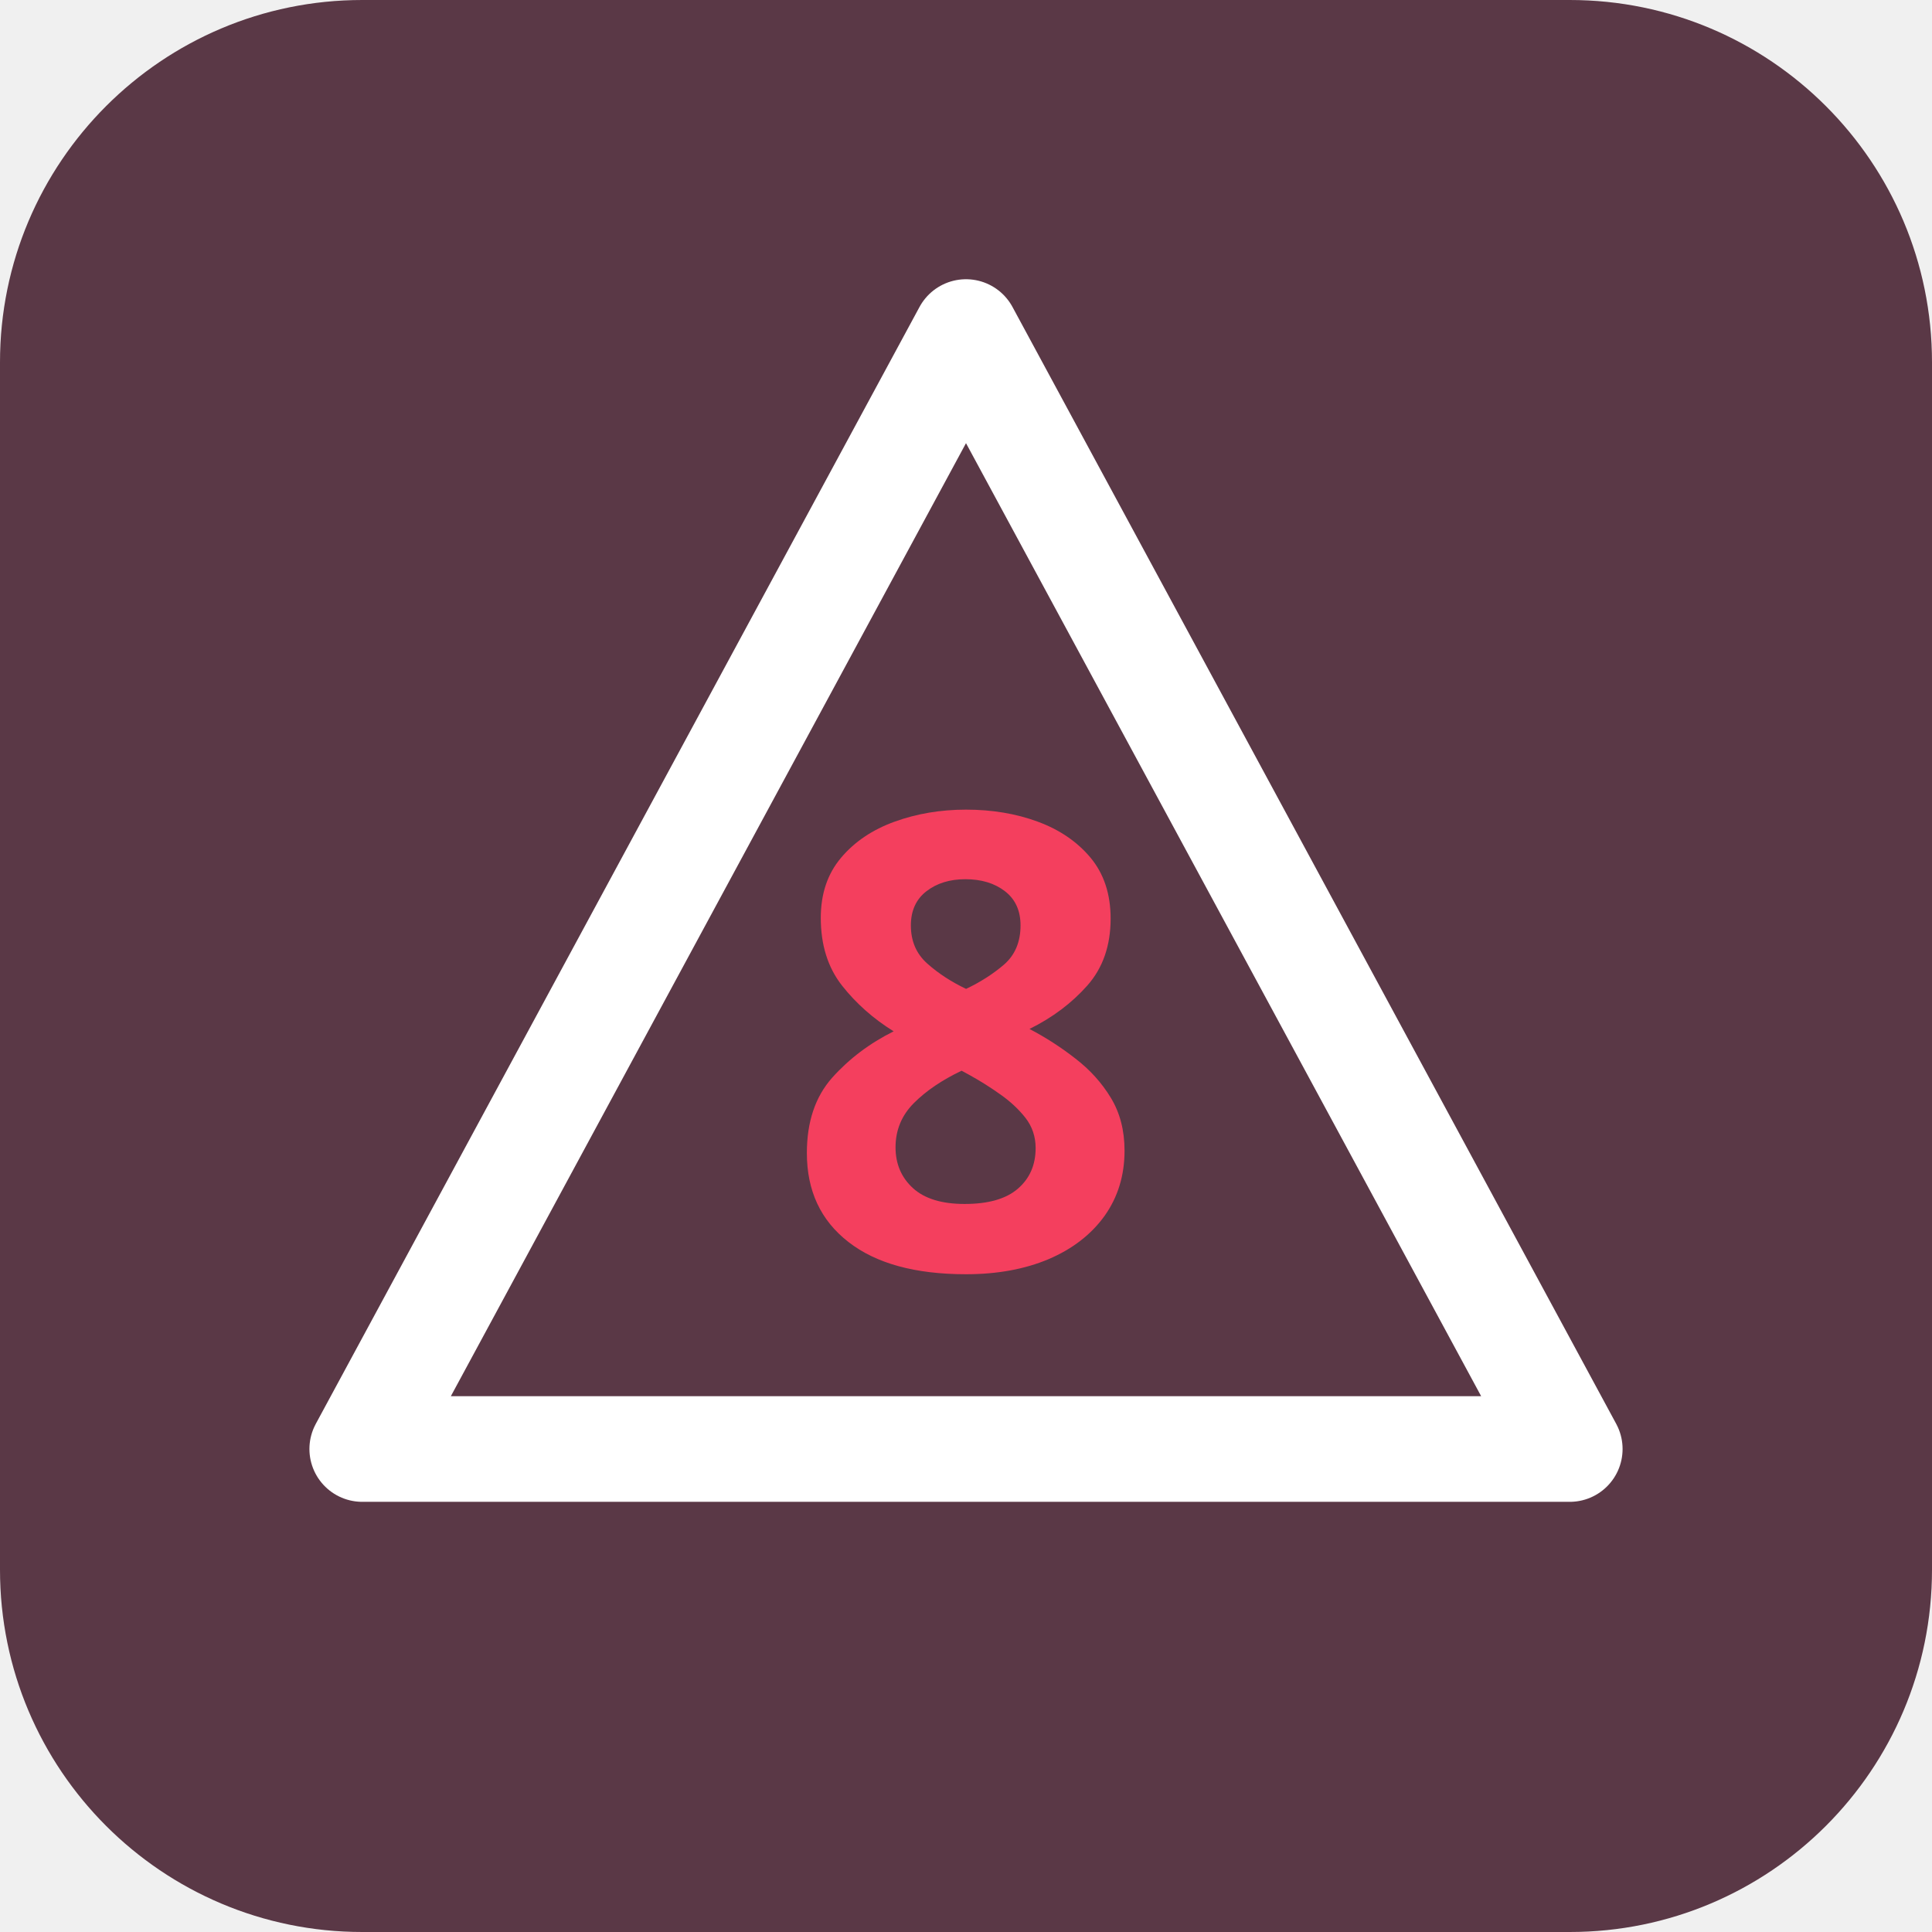
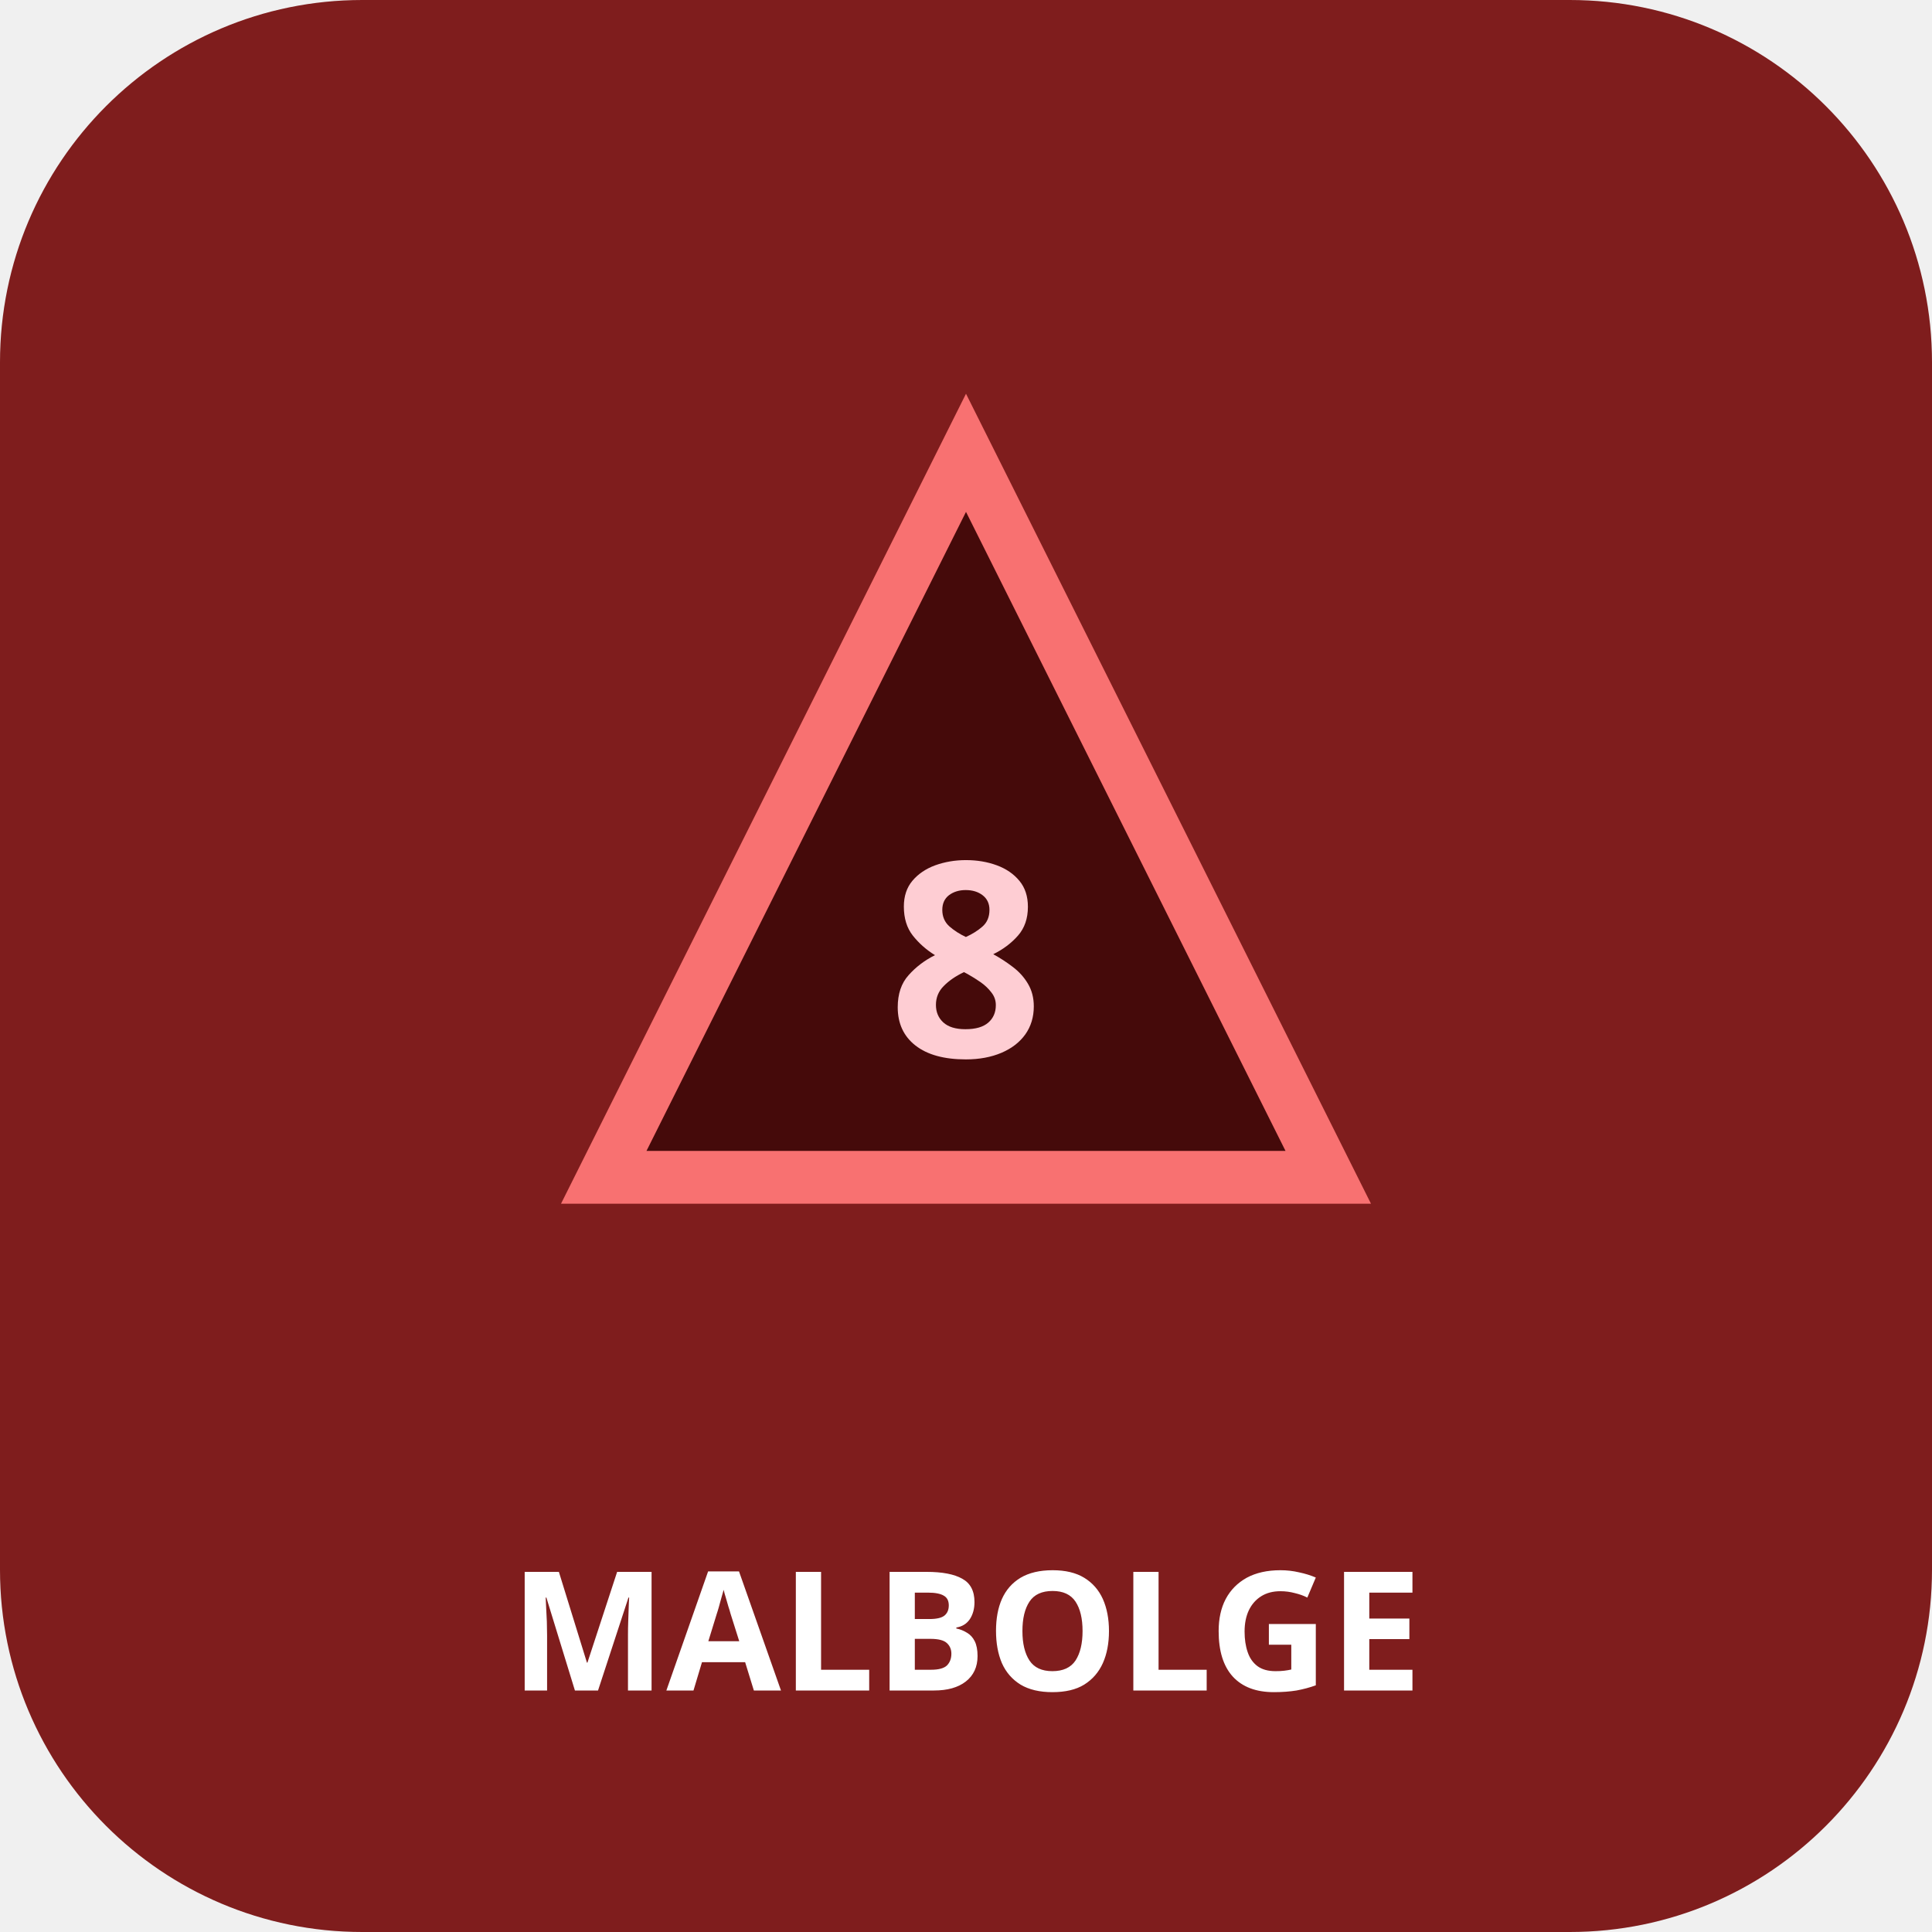
<svg xmlns="http://www.w3.org/2000/svg" viewBox="0 0 128 128">
-   <rect width="128" height="128" rx="24" fill="#5A3846" />
-   <polygon points="64,22 104,96 24,96" fill="none" stroke="#FFFFFF" stroke-width="7" stroke-linejoin="round" />
-   <text x="64" y="84" font-family="sans-serif" font-size="42" font-weight="bold" fill="#F43F5E" text-anchor="middle">8</text>
+   <rect width="128" height="128" rx="24" fill="#7F1D1D" />
+   <path d="M64 30 L88 78 H40 Z" fill="#450A0A" stroke="#F87171" stroke-width="3.5" />
+   <text x="64" y="70" font-family="Poppins" font-size="18" font-weight="800" fill="#FECDD3" text-anchor="middle">8</text>
+   <text x="64" y="112" font-family="Poppins" font-size="11" font-weight="700" fill="#FFFFFF" text-anchor="middle">MALBOLGE</text>
</svg>
